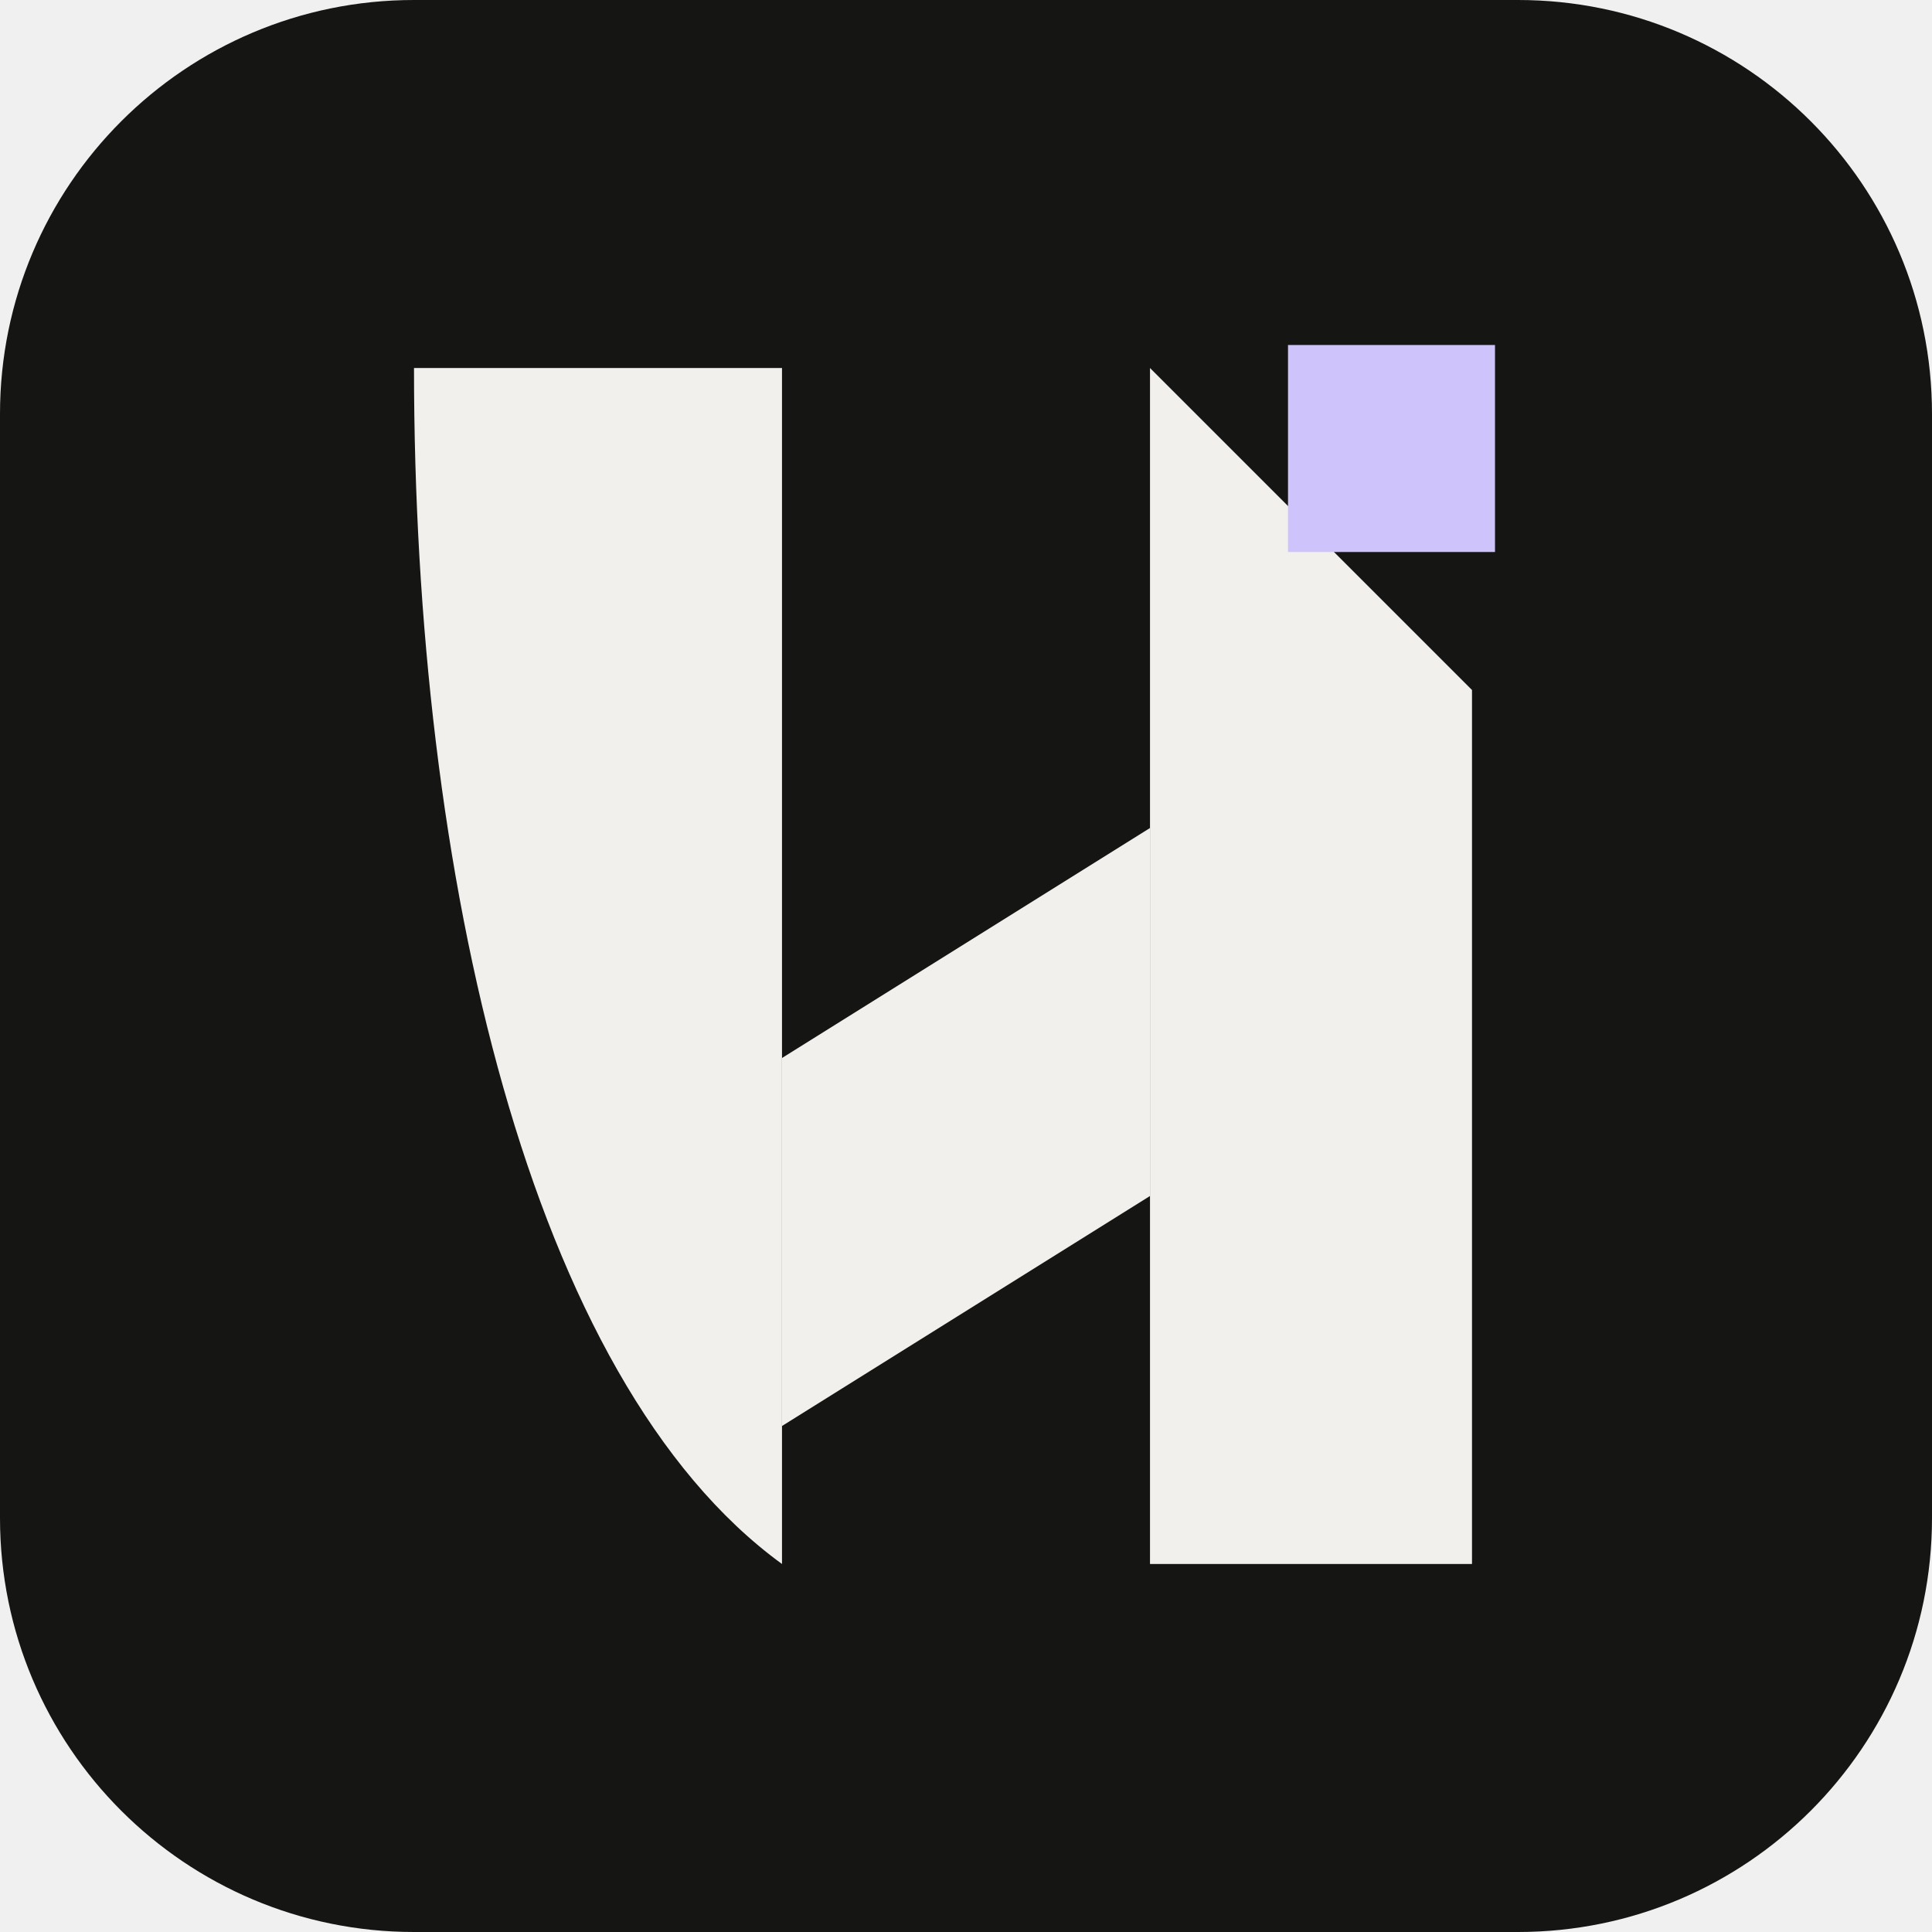
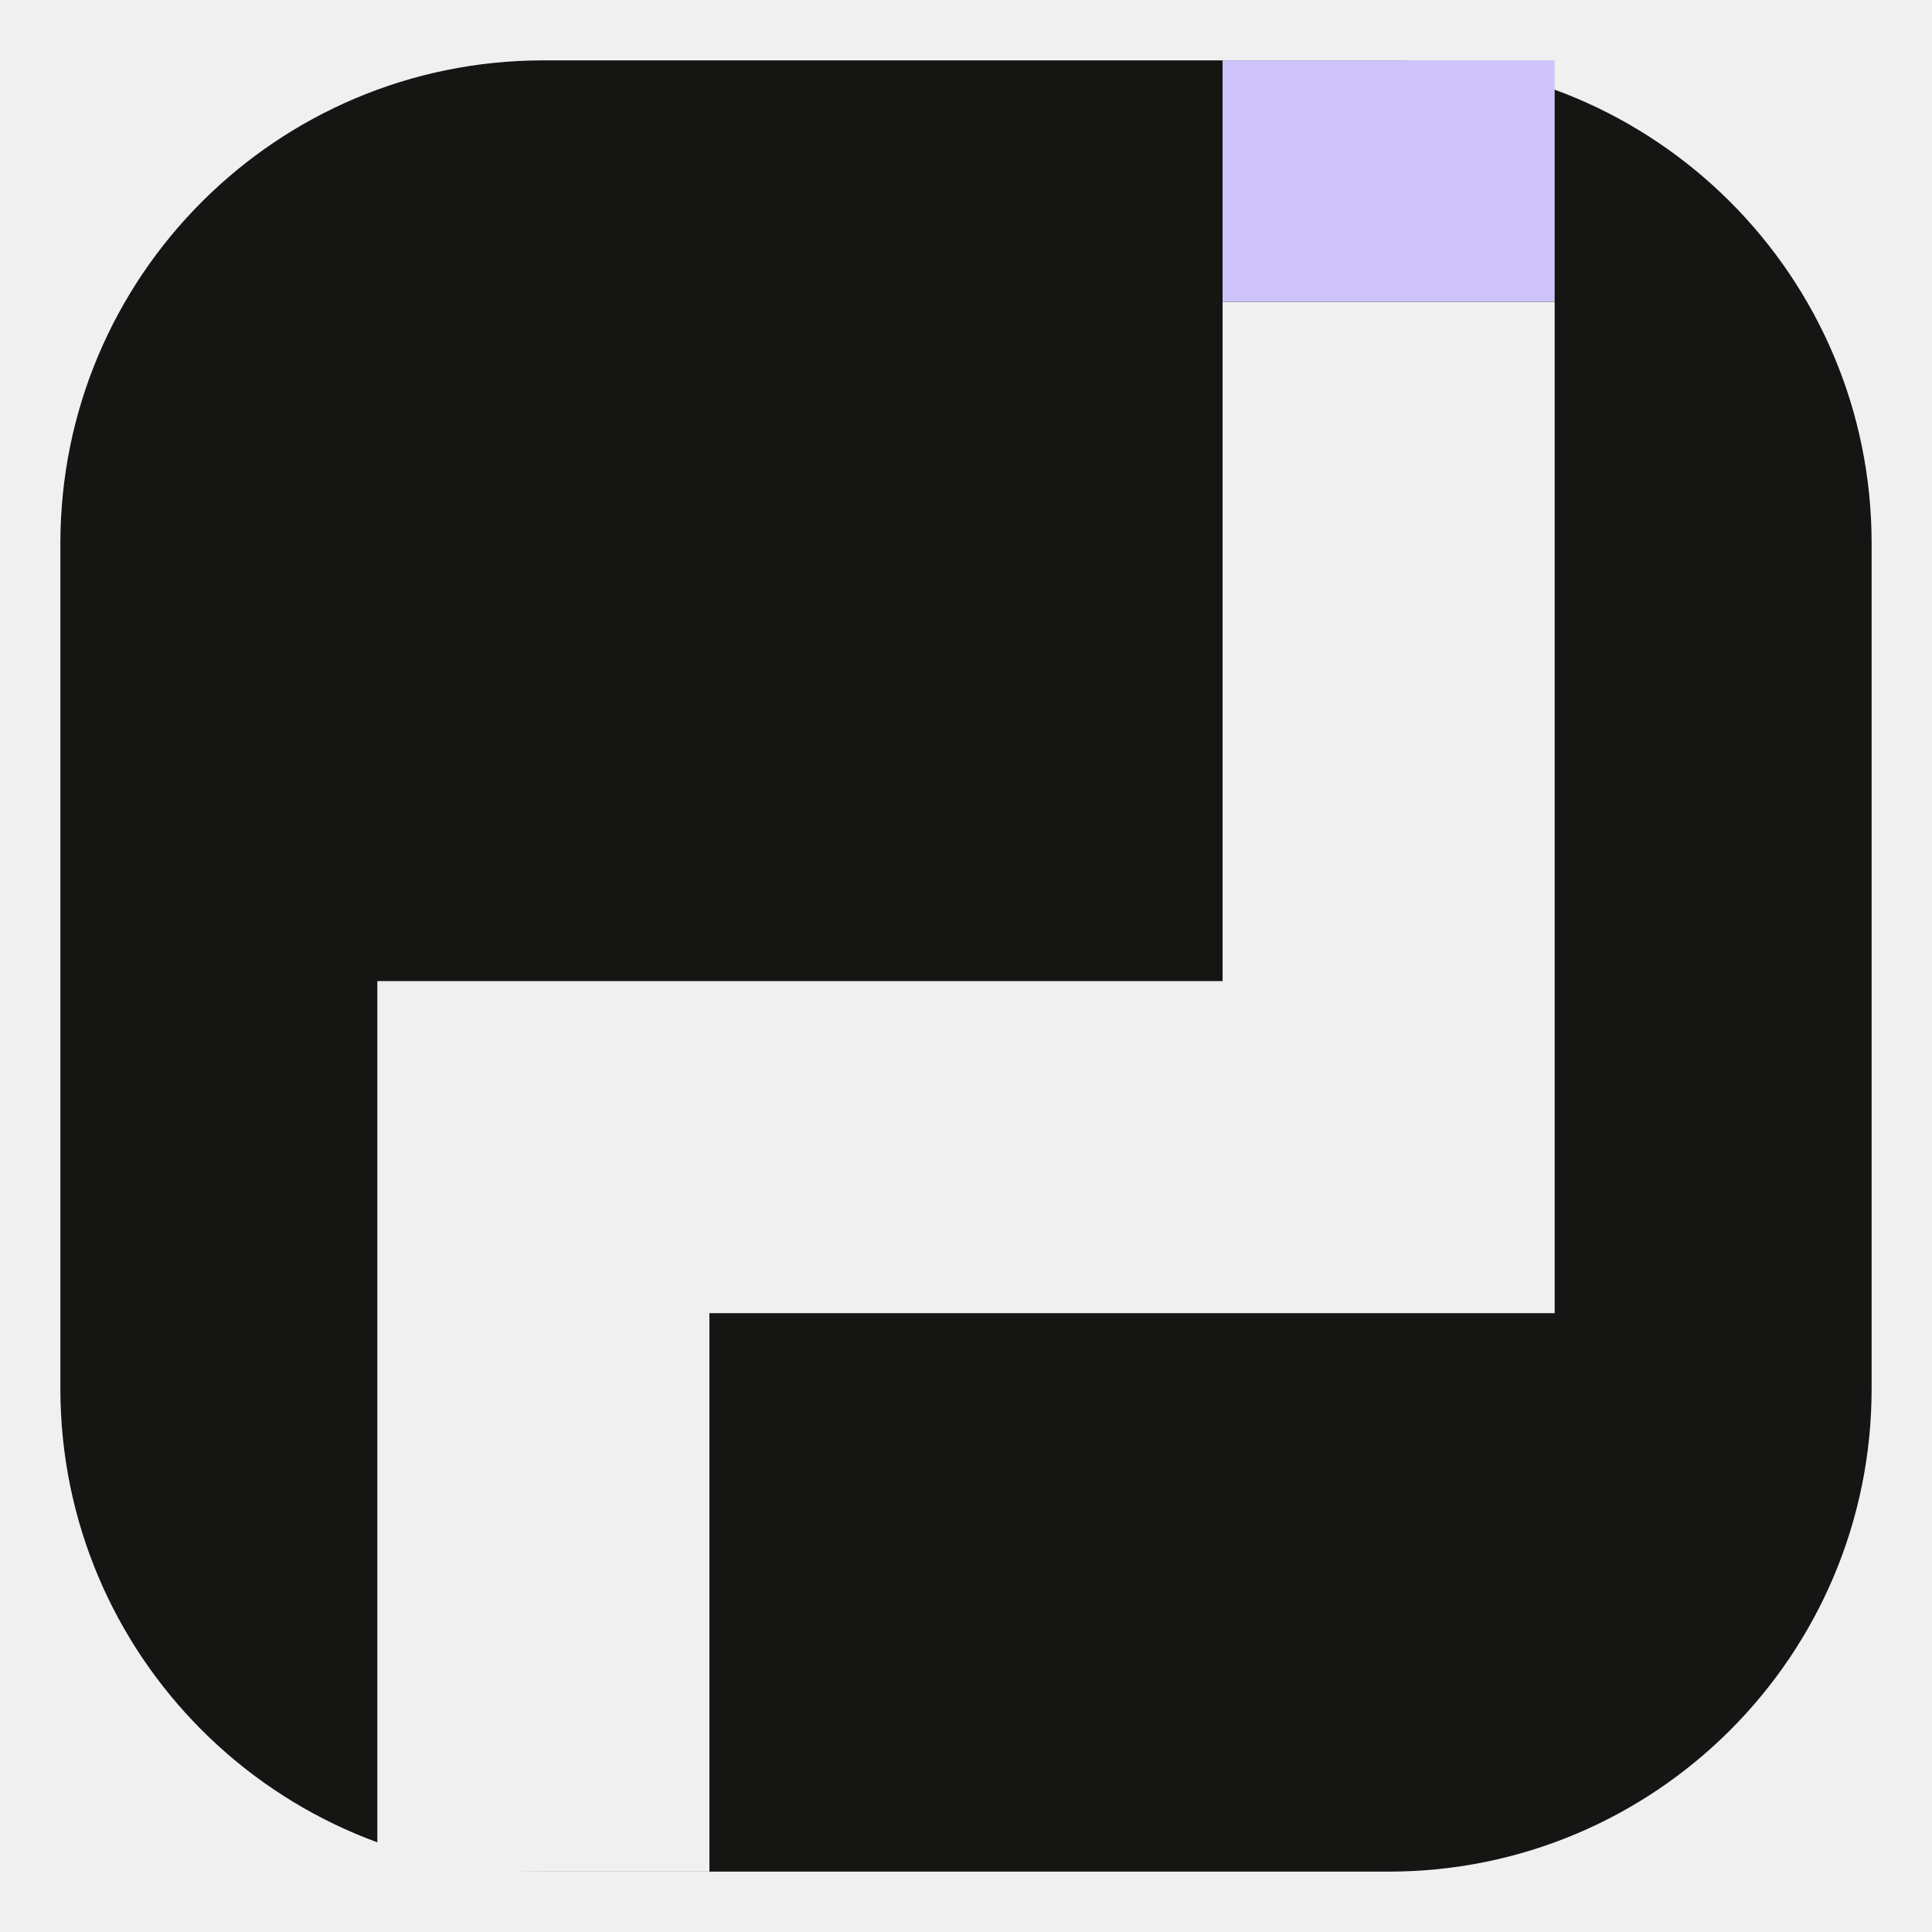
- <svg xmlns="http://www.w3.org/2000/svg" viewBox="-10 -10 84 84">
-   <rect x="-10" y="-10" width="84" height="84" rx="18" fill="#151514" />
-   <path fill="#f1f0ed" d="M8,6 L24,6 L24,58 C13,50 8,28 8,6 Z" />
-   <path fill="#f1f0ed" d="M40,6 L40,58 L54,58 L54,20 Z" />
-   <polygon fill="#f1f0ed" points="24,36 40,26 40,42 24,52" />
-   <rect x="46" y="5" width="9" height="9" fill="#cfc3fb" />
+ <svg xmlns="http://www.w3.org/2000/svg" viewBox="0 0 64 64">
+   <defs>
+     <mask id="carve">
+       <rect width="64" height="64" fill="white" />
+       <path d="M18,62 L18,38 L46,38 L46,10" fill="none" stroke="black" stroke-width="11" />
+     </mask>
+   </defs>
+   <rect x="2" y="2" width="60" height="60" rx="16" fill="#151514" mask="url(#carve)" />
+   <rect x="40.5" y="2" width="11" height="8" fill="#cfc3fb" />
</svg>
